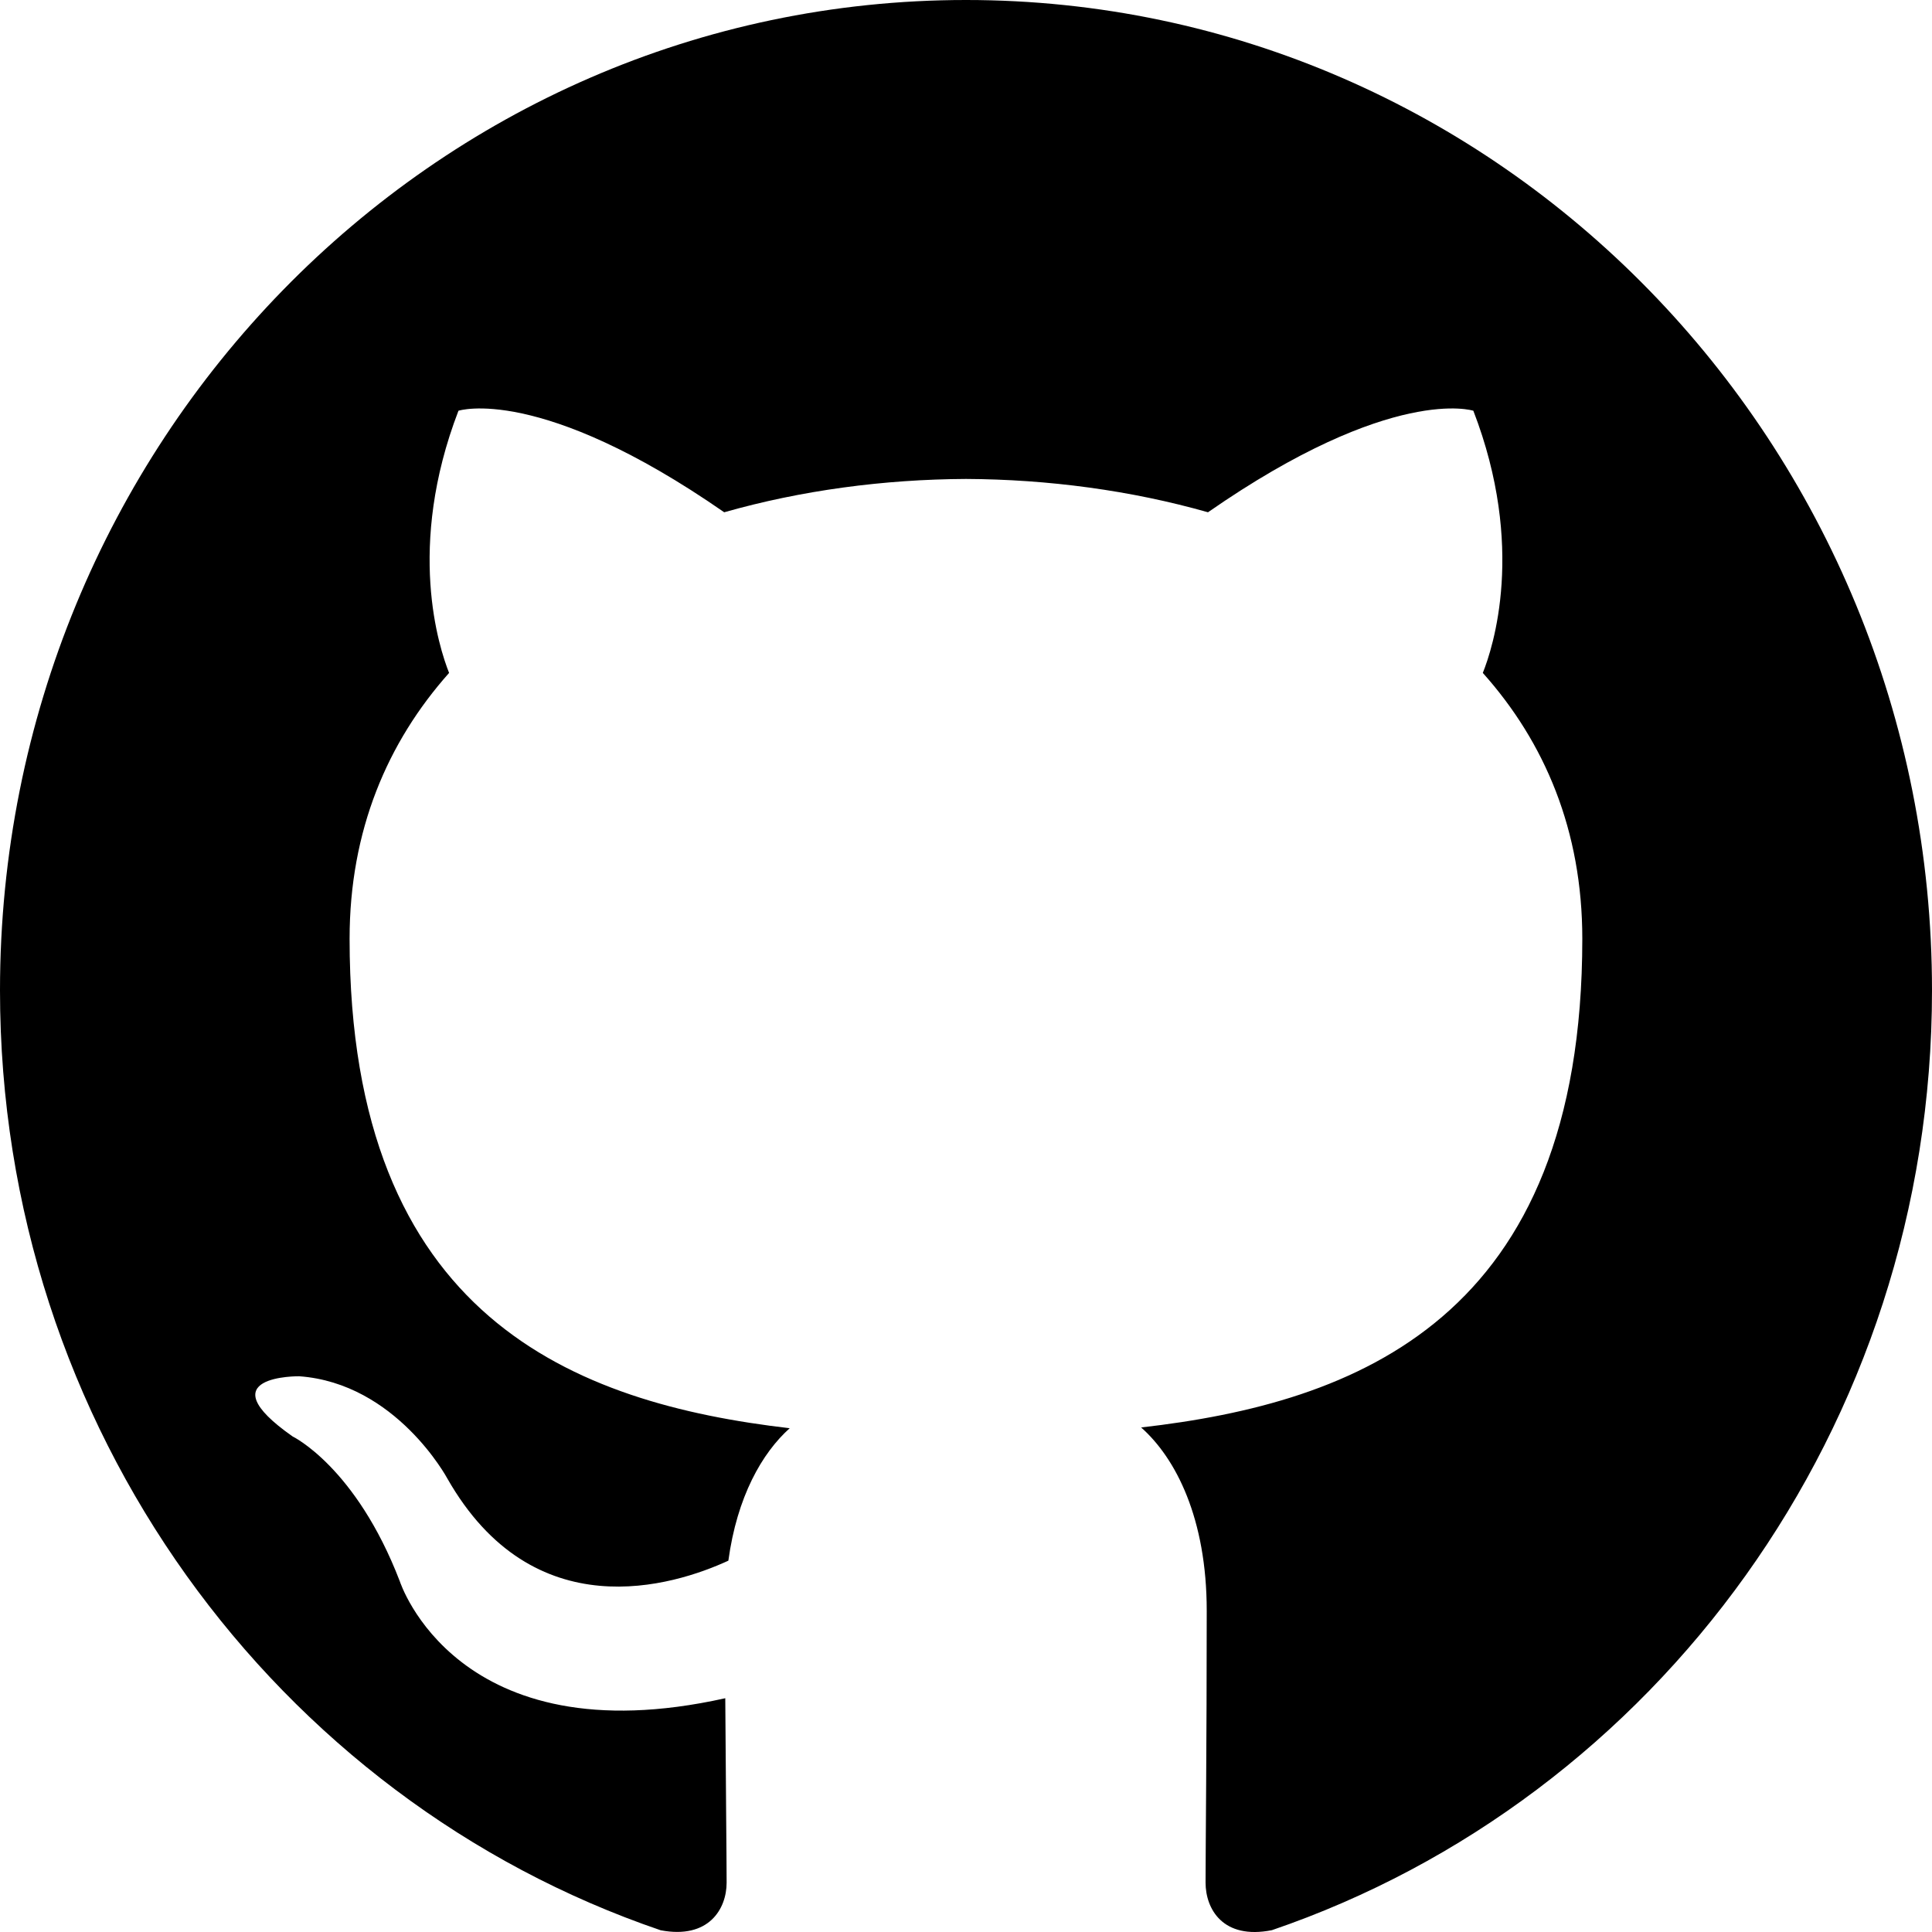
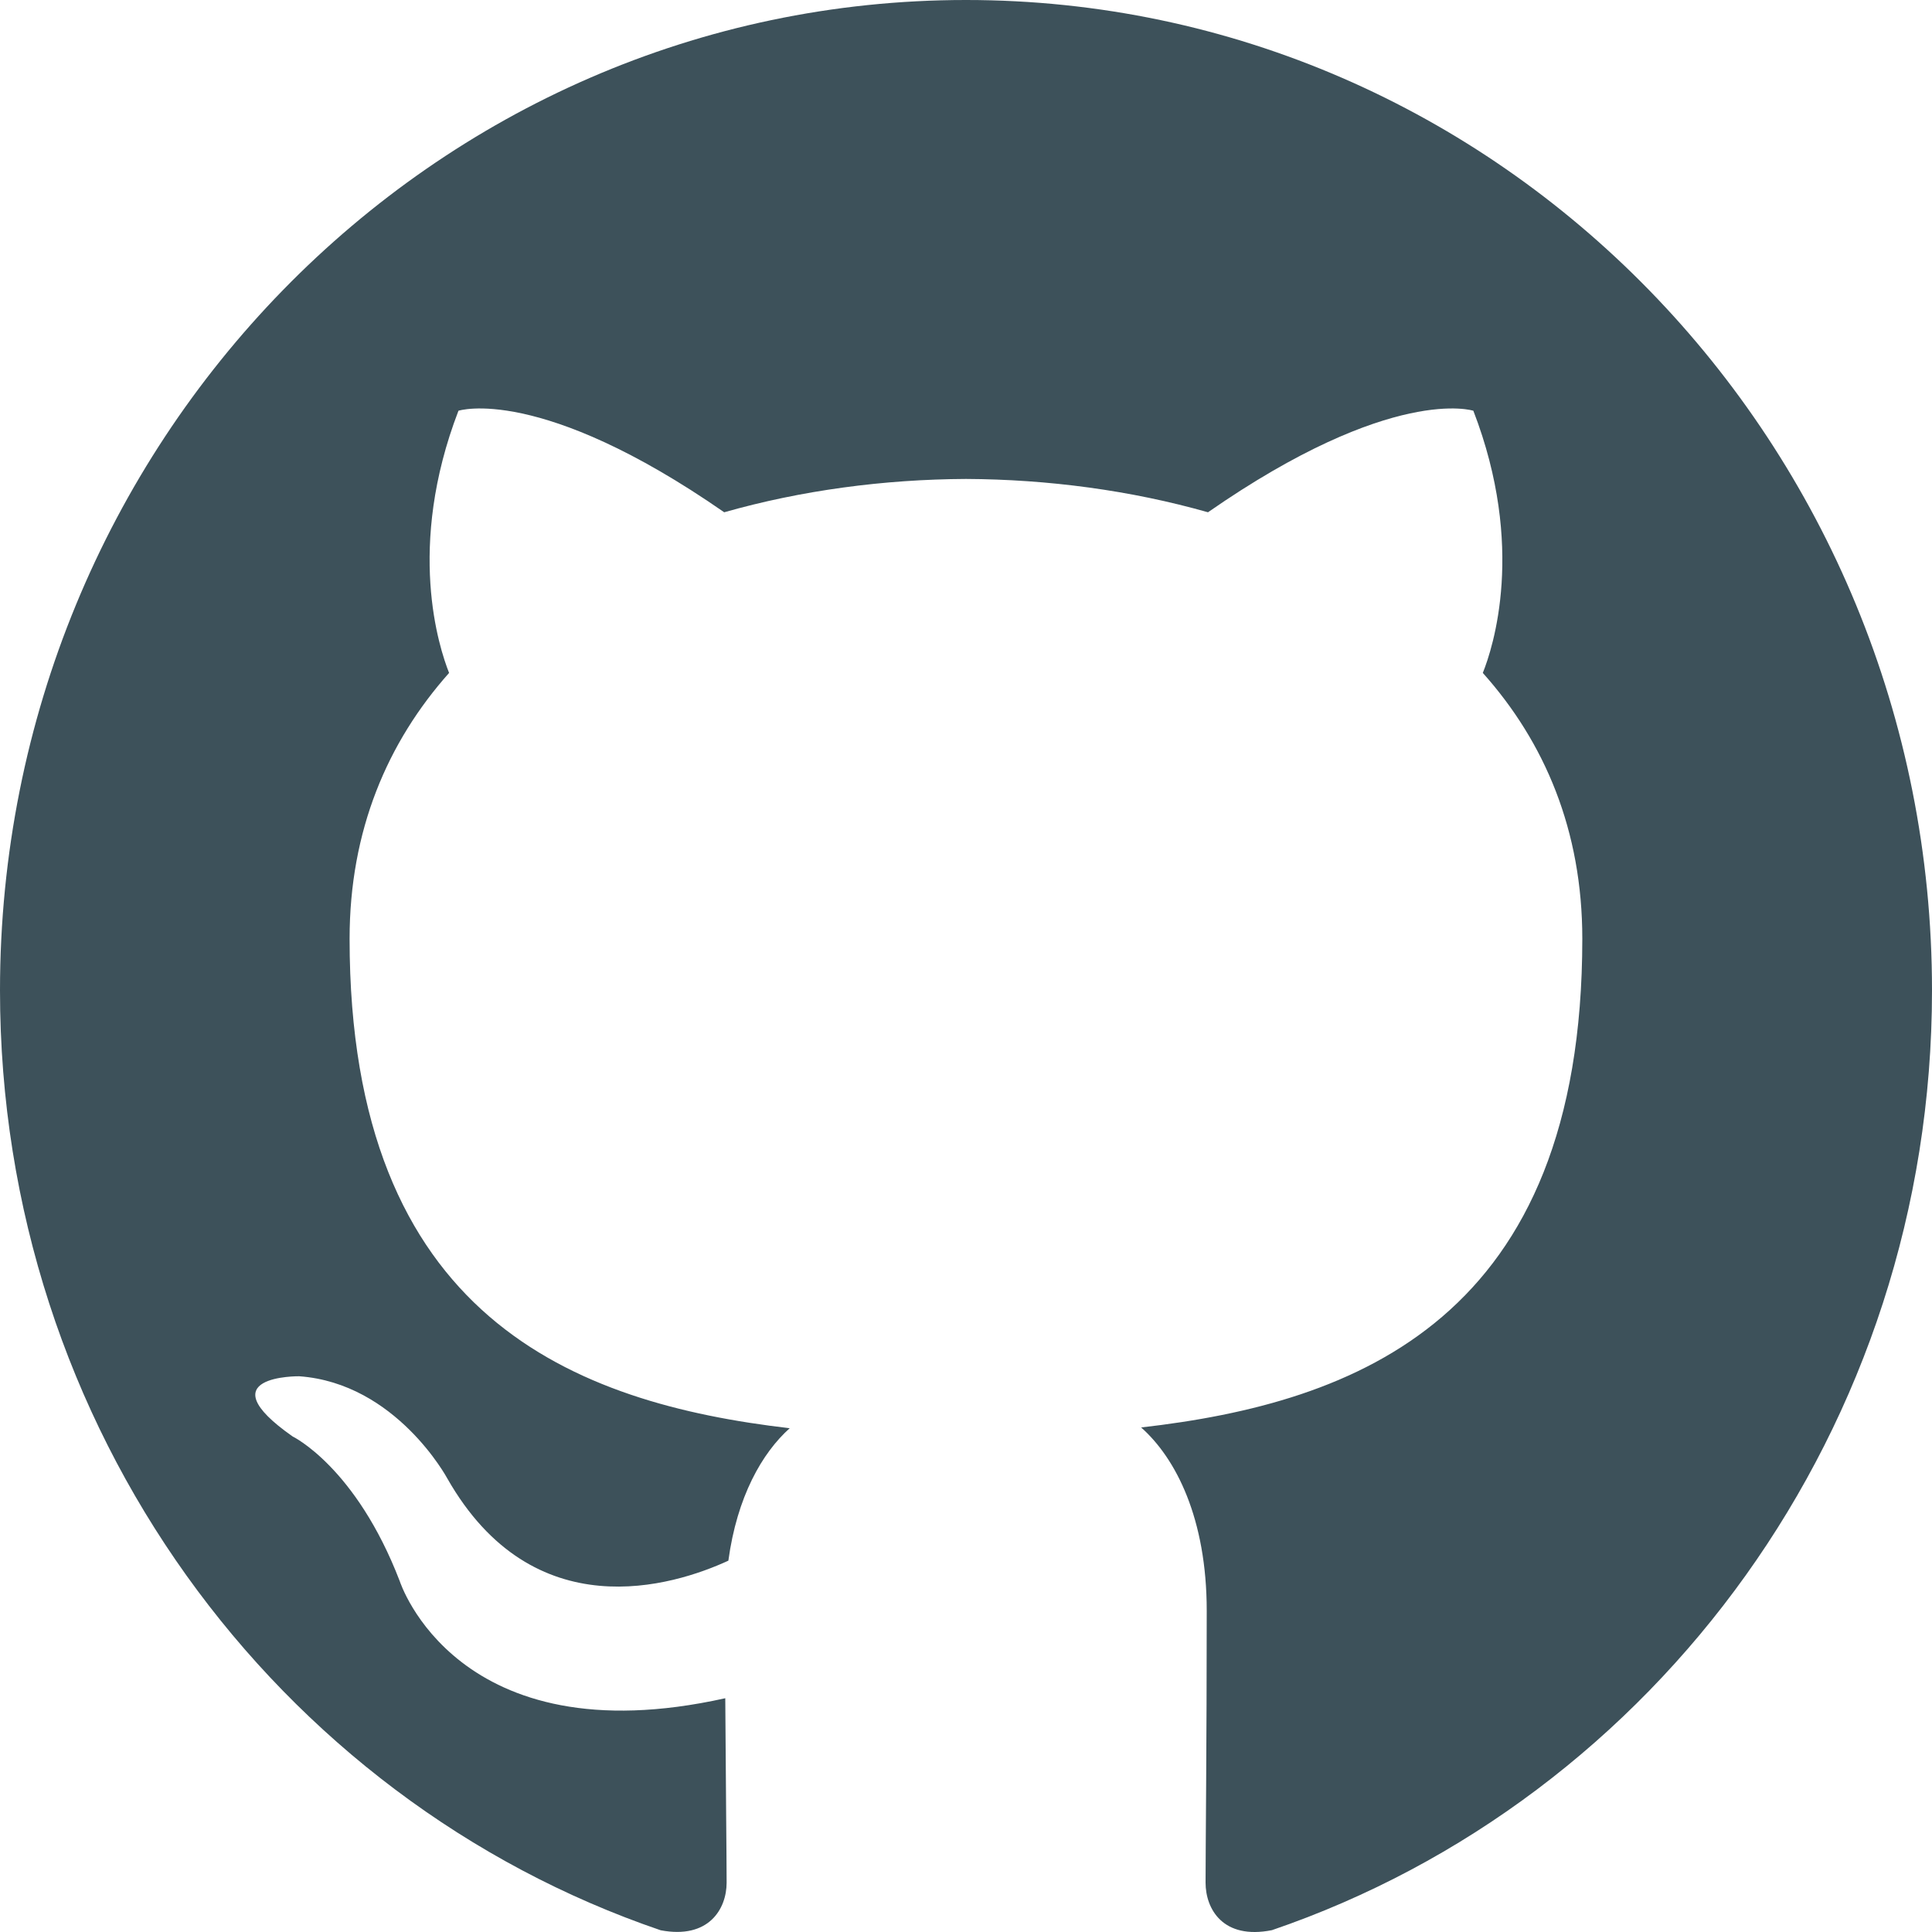
<svg xmlns="http://www.w3.org/2000/svg" width="800px" height="800px" viewBox="0 0 20 20" version="1.1">
  <defs>

</defs>
  <g id="Page-1" stroke="none" stroke-width="1" fill="none" fill-rule="evenodd">
-     <g id="Dribbble-Light-Preview" transform="translate(-140, -7559)" fill="#000000">
+     <g id="Dribbble-Light-Preview" transform="translate(-140, -7559)" fill="#3d515a">
      <g id="icons" transform="translate(56, 160)">
        <path d="M94,7399 C99.523,7399 104,7403.59 104,7409.253 C104,7413.782 101.138,7417.624 97.167,7418.981 C96.66,7419.082 96.48,7418.762 96.48,7418.489 C96.48,7418.151 96.492,7417.047 96.492,7415.675 C96.492,7414.719 96.172,7414.095 95.813,7413.777 C98.04,7413.523 100.38,7412.656 100.38,7408.718 C100.38,7407.598 99.992,7406.684 99.35,7405.966 C99.454,7405.707 99.797,7404.664 99.252,7403.252 C99.252,7403.252 98.414,7402.977 96.505,7404.303 C95.706,7404.076 94.85,7403.962 94,7403.958 C93.15,7403.962 92.295,7404.076 91.497,7404.303 C89.586,7402.977 88.746,7403.252 88.746,7403.252 C88.203,7404.664 88.546,7405.707 88.649,7405.966 C88.01,7406.684 87.619,7407.598 87.619,7408.718 C87.619,7412.646 89.954,7413.526 92.175,7413.785 C91.889,7414.041 91.63,7414.493 91.54,7415.156 C90.97,7415.418 89.522,7415.871 88.63,7414.304 C88.63,7414.304 88.101,7413.319 87.097,7413.247 C87.097,7413.247 86.122,7413.234 87.029,7413.87 C87.029,7413.87 87.684,7414.185 88.139,7415.37 C88.139,7415.37 88.726,7417.2 91.508,7416.58 C91.513,7417.437 91.522,7418.245 91.522,7418.489 C91.522,7418.76 91.338,7419.077 90.839,7418.982 C86.865,7417.627 84,7413.783 84,7409.253 C84,7403.59 88.478,7399 94,7399" id="github-[#142]">

</path>
      </g>
    </g>
  </g>
</svg>
